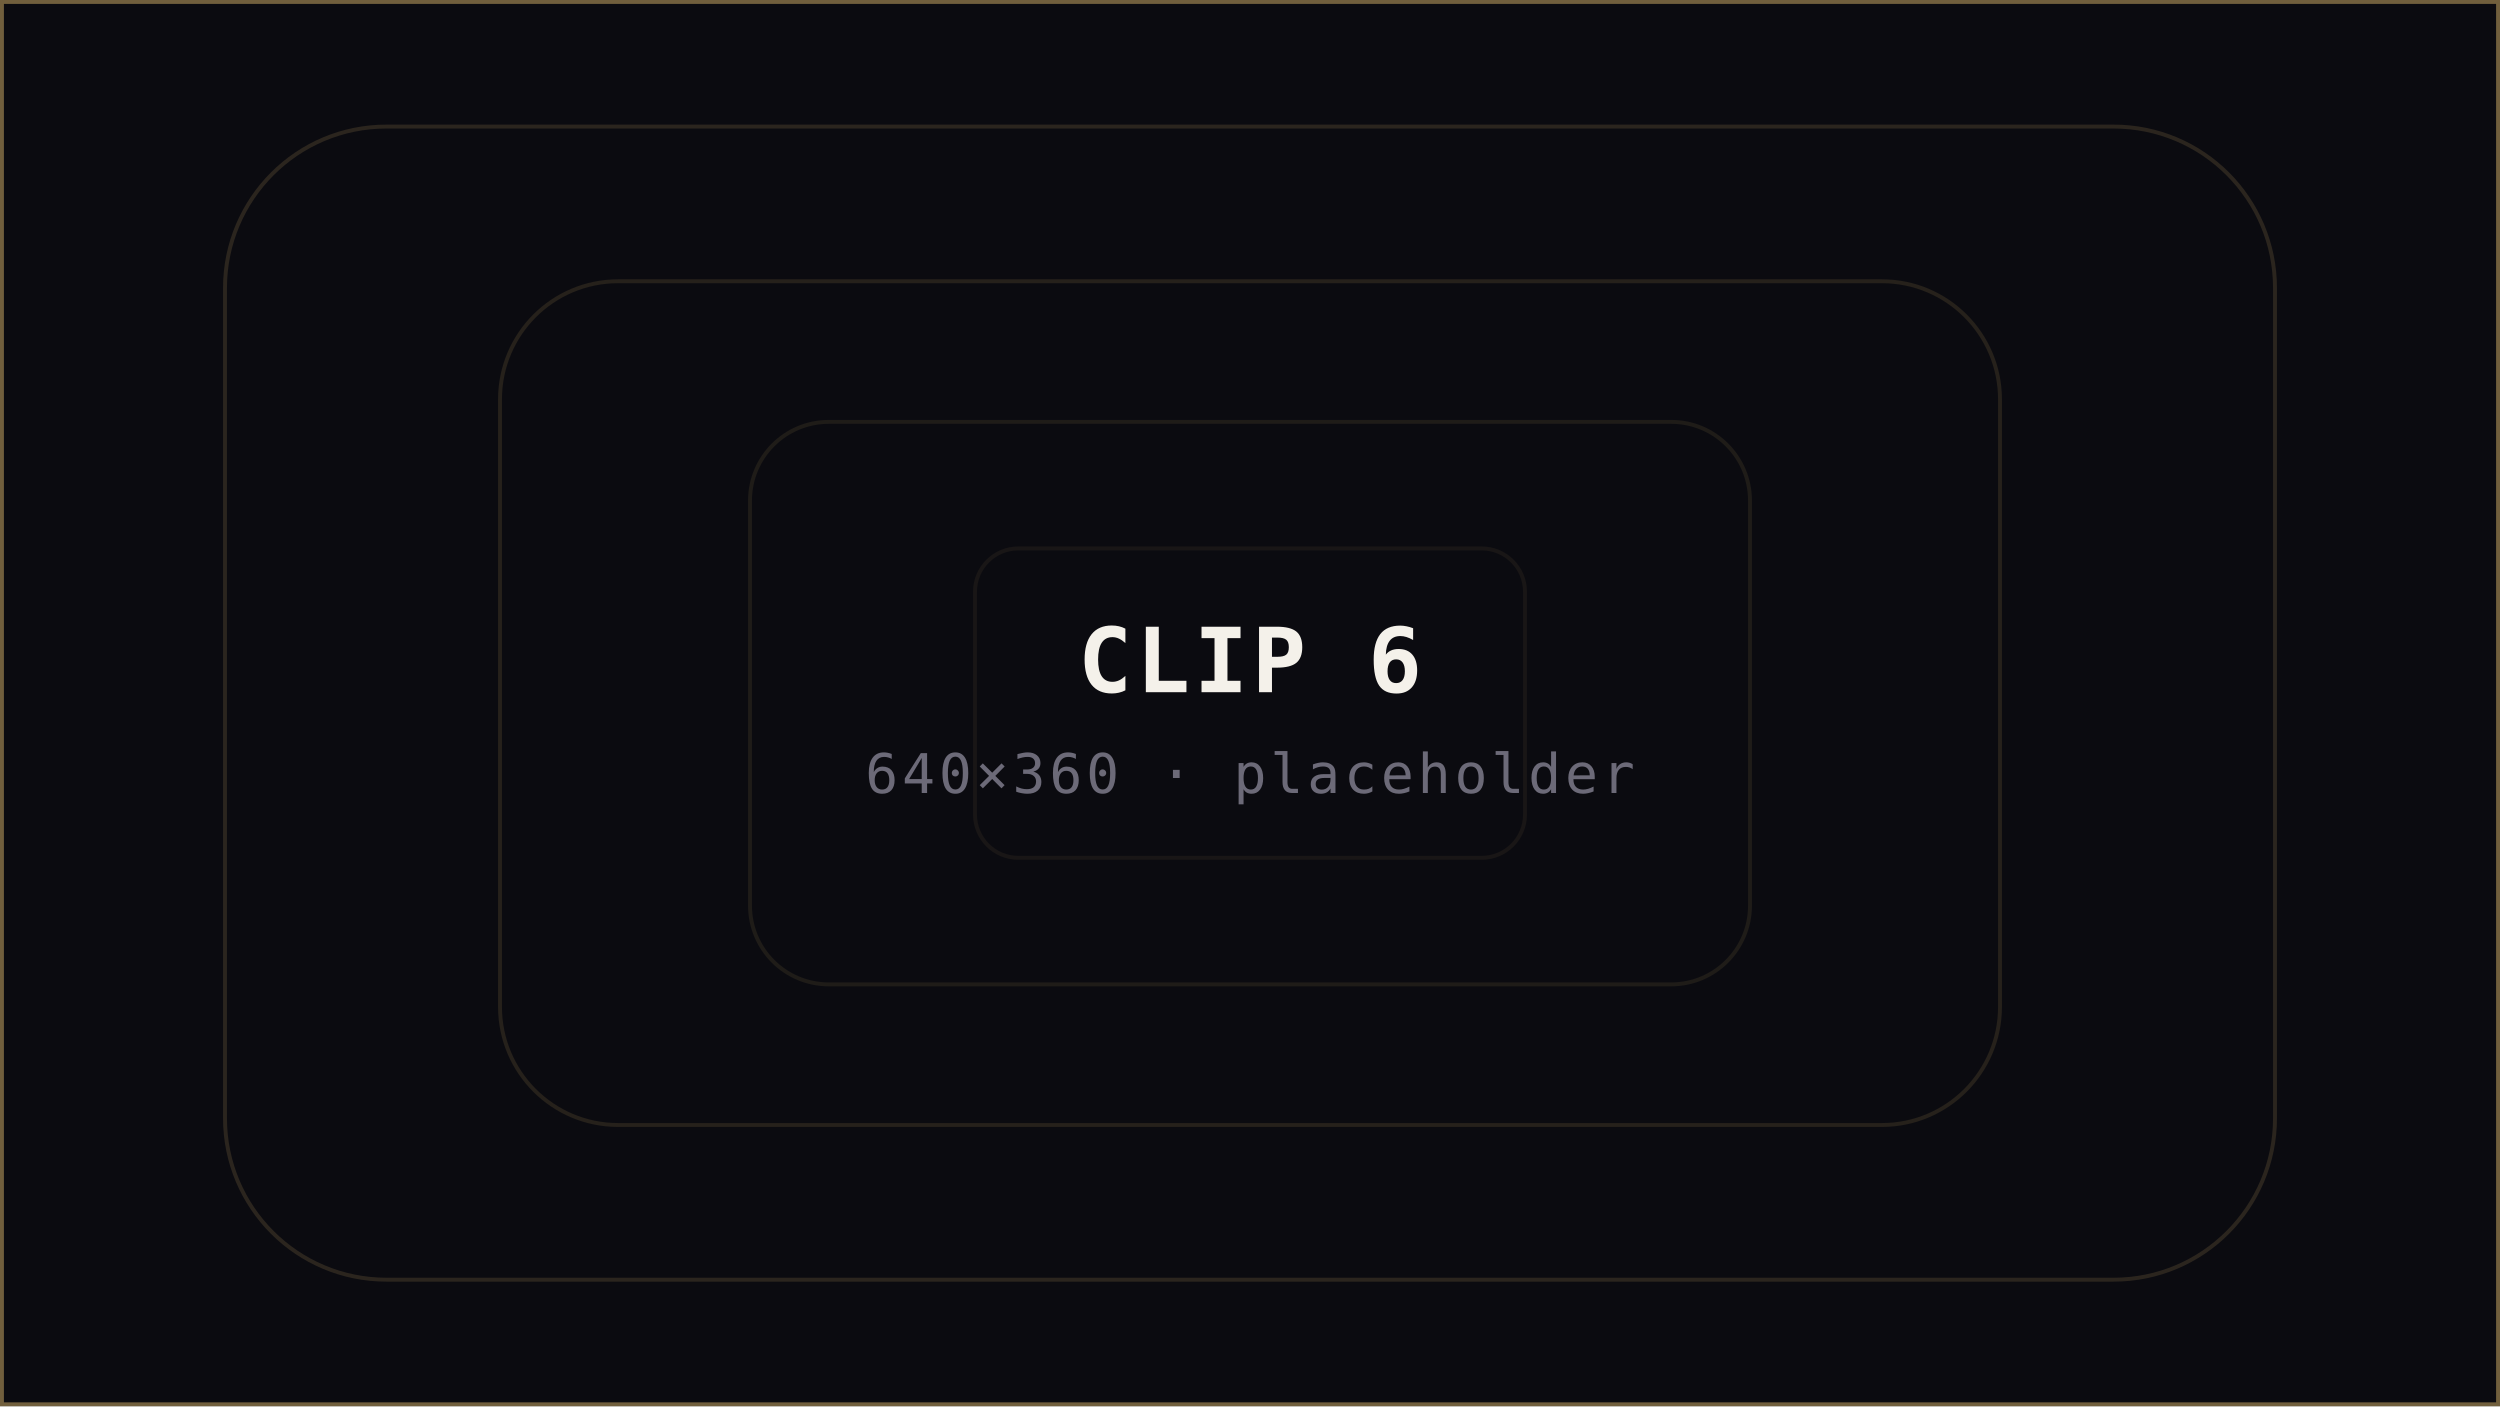
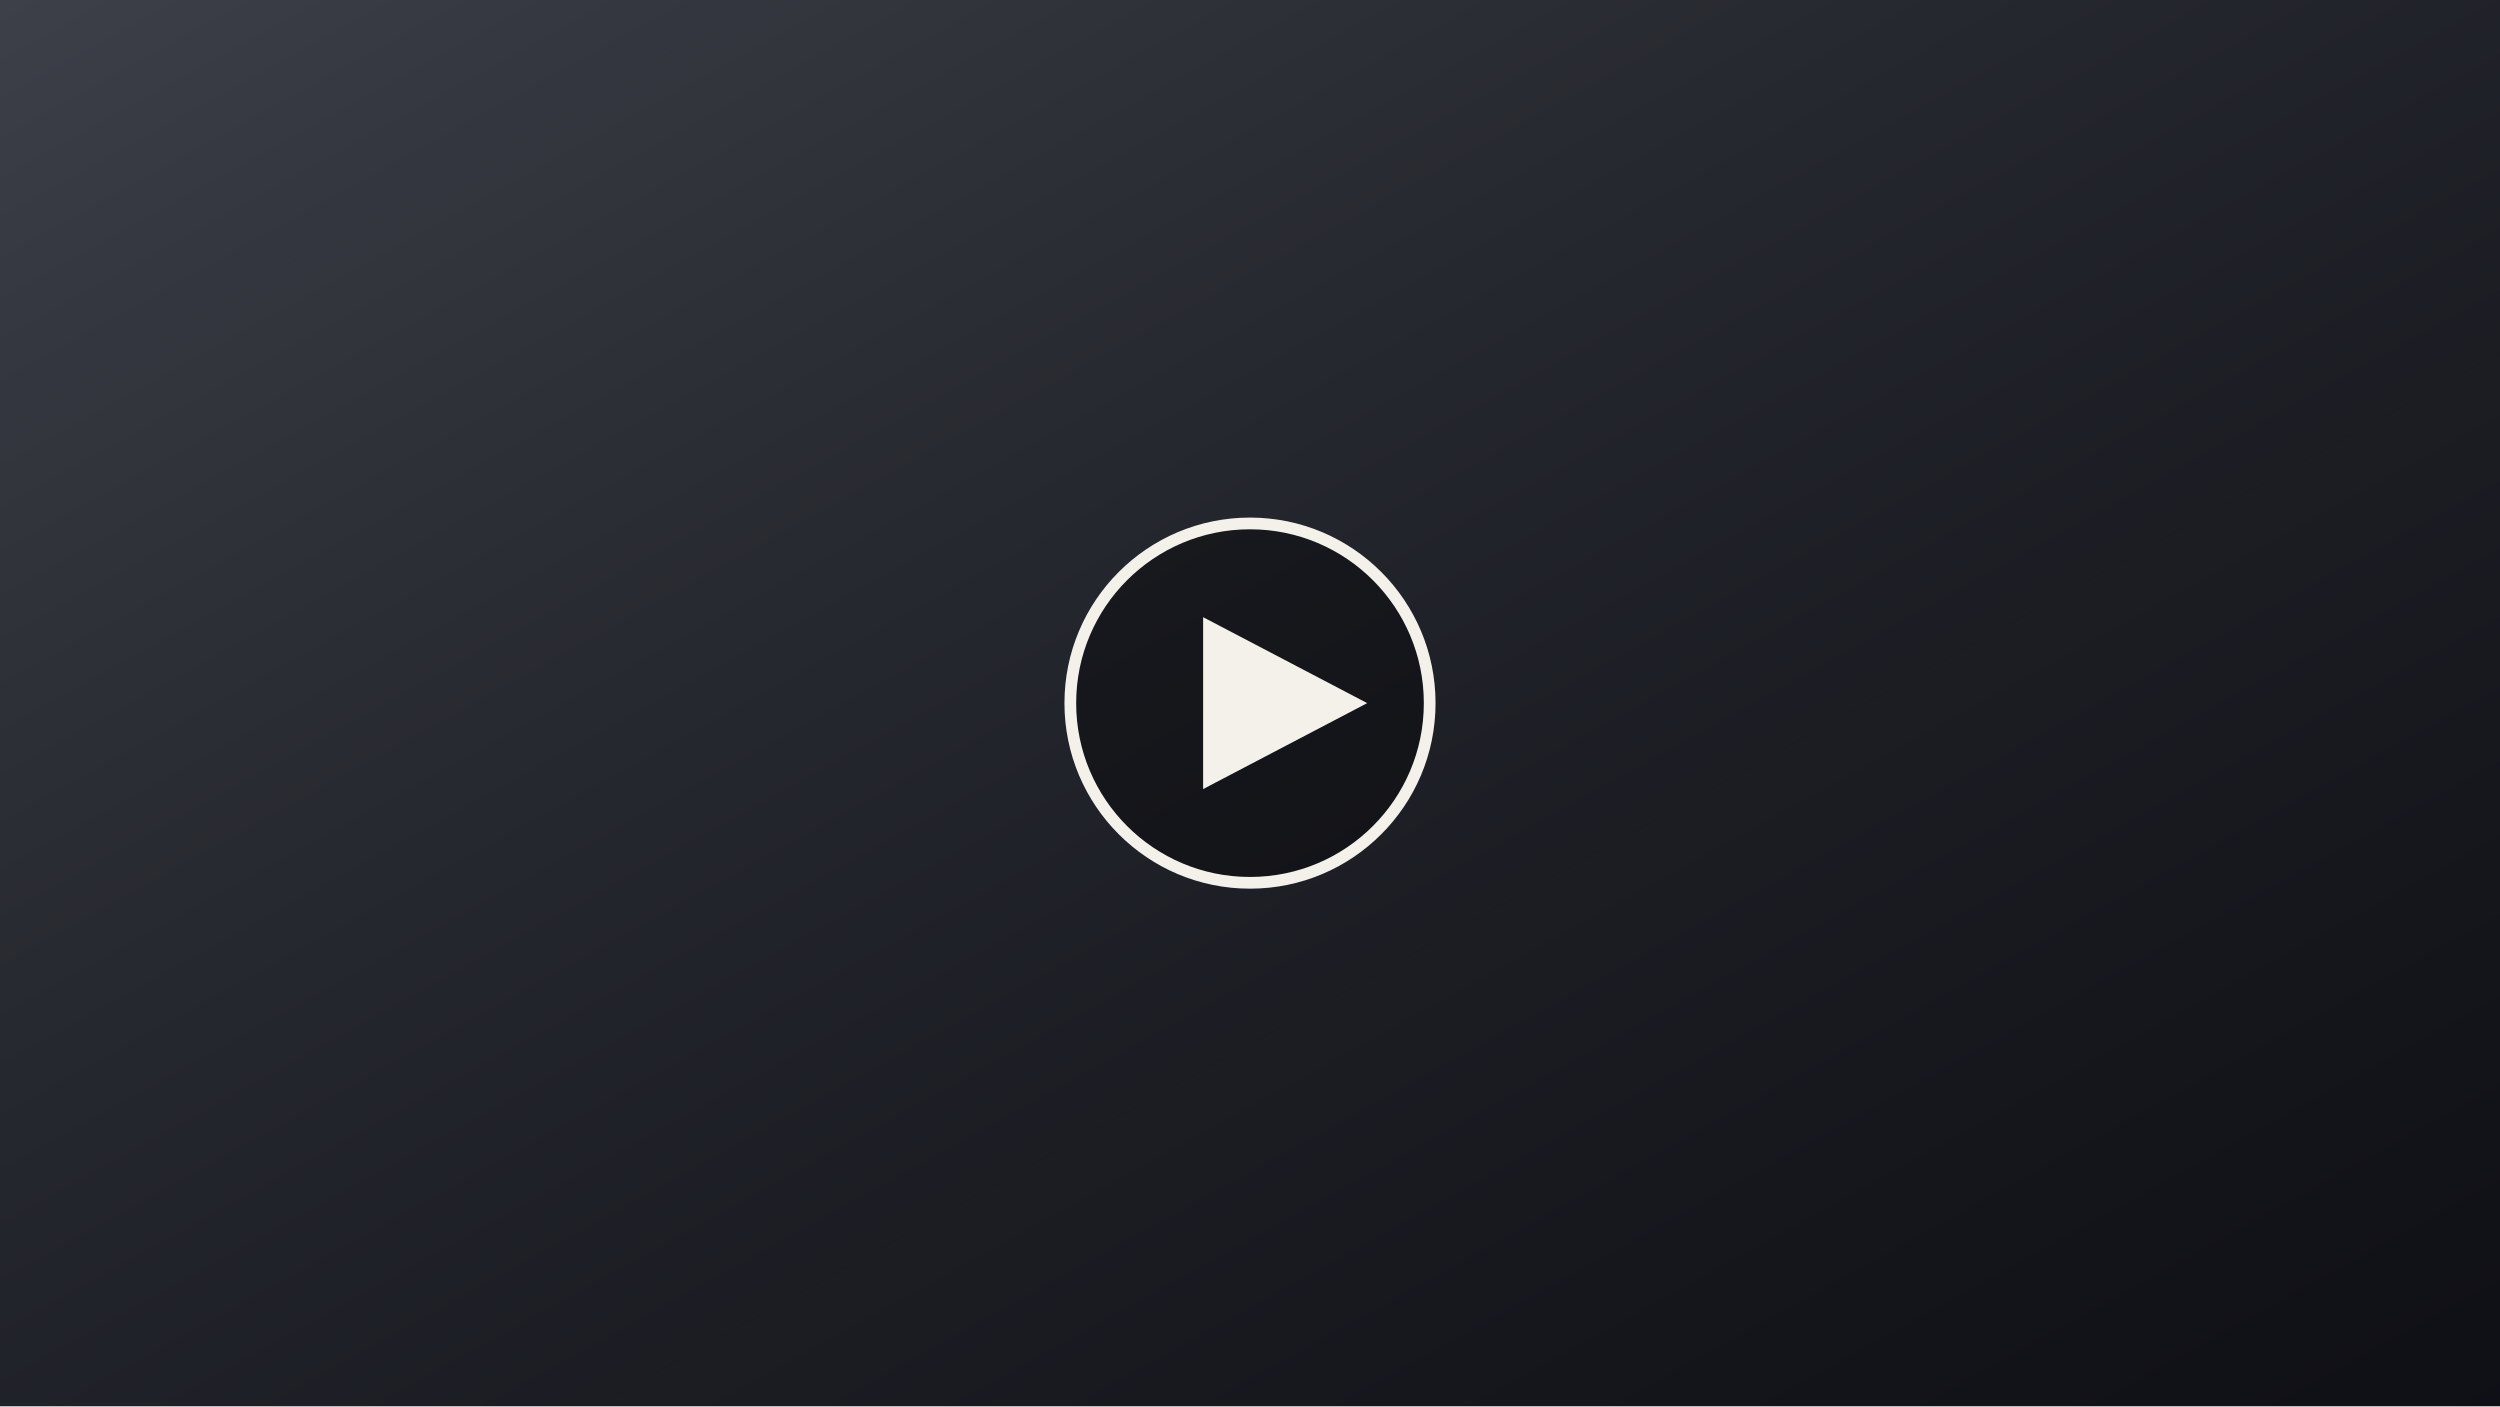
- <svg xmlns="http://www.w3.org/2000/svg" width="640" height="360" viewBox="0 0 640 360" role="img" aria-label="CLIP 6 placeholder">
+ <svg xmlns="http://www.w3.org/2000/svg" width="640" height="360" viewBox="0 0 640 360" role="img" aria-label="Clip 6">
+   <defs>
+     <linearGradient id="g" x1="0" y1="0" x2="1" y2="1">
+       <stop offset="0%" stop-color="#9aa3b2" stop-opacity="0.35" />
+       <stop offset="100%" stop-color="#2a2f38" stop-opacity="0.15" />
+     </linearGradient>
+   </defs>
  <rect width="640" height="360" fill="#0B0B10" />
-   <rect x="57.6" y="32.4" width="524.8" height="295.2" rx="41.328" fill="none" stroke="#D9B46A" stroke-opacity="0.16" />
-   <rect x="128" y="72" width="384" height="216" rx="30.24" fill="none" stroke="#D9B46A" stroke-opacity="0.13" />
-   <rect x="192" y="108" width="256" height="144" rx="20.16" fill="none" stroke="#D9B46A" stroke-opacity="0.1" />
-   <rect x="249.6" y="140.4" width="140.8" height="79.2" rx="11.088" fill="none" stroke="#D9B46A" stroke-opacity="0.07" />
-   <rect x="0.5" y="0.5" width="639" height="359" fill="none" stroke="#D9B46A" stroke-opacity="0.5" />
-   <text x="320" y="177.2" fill="#F4F1EA" font-family="monospace" font-size="23" font-weight="700" text-anchor="middle" letter-spacing="1">CLIP 6</text>
-   <text x="320" y="203" fill="#6C6A78" font-family="monospace" font-size="14" text-anchor="middle" letter-spacing="1">640×360 · placeholder</text>
+   <rect width="640" height="360" fill="url(#g)" />
+   <circle cx="320" cy="180" r="46" fill="#000" opacity="0.35" />
+   <circle cx="320" cy="180" r="46" fill="none" stroke="#f4f1ea" stroke-width="3" />
+   <path d="M308 158 L350 180 L308 202 Z" fill="#f4f1ea" />
</svg>
